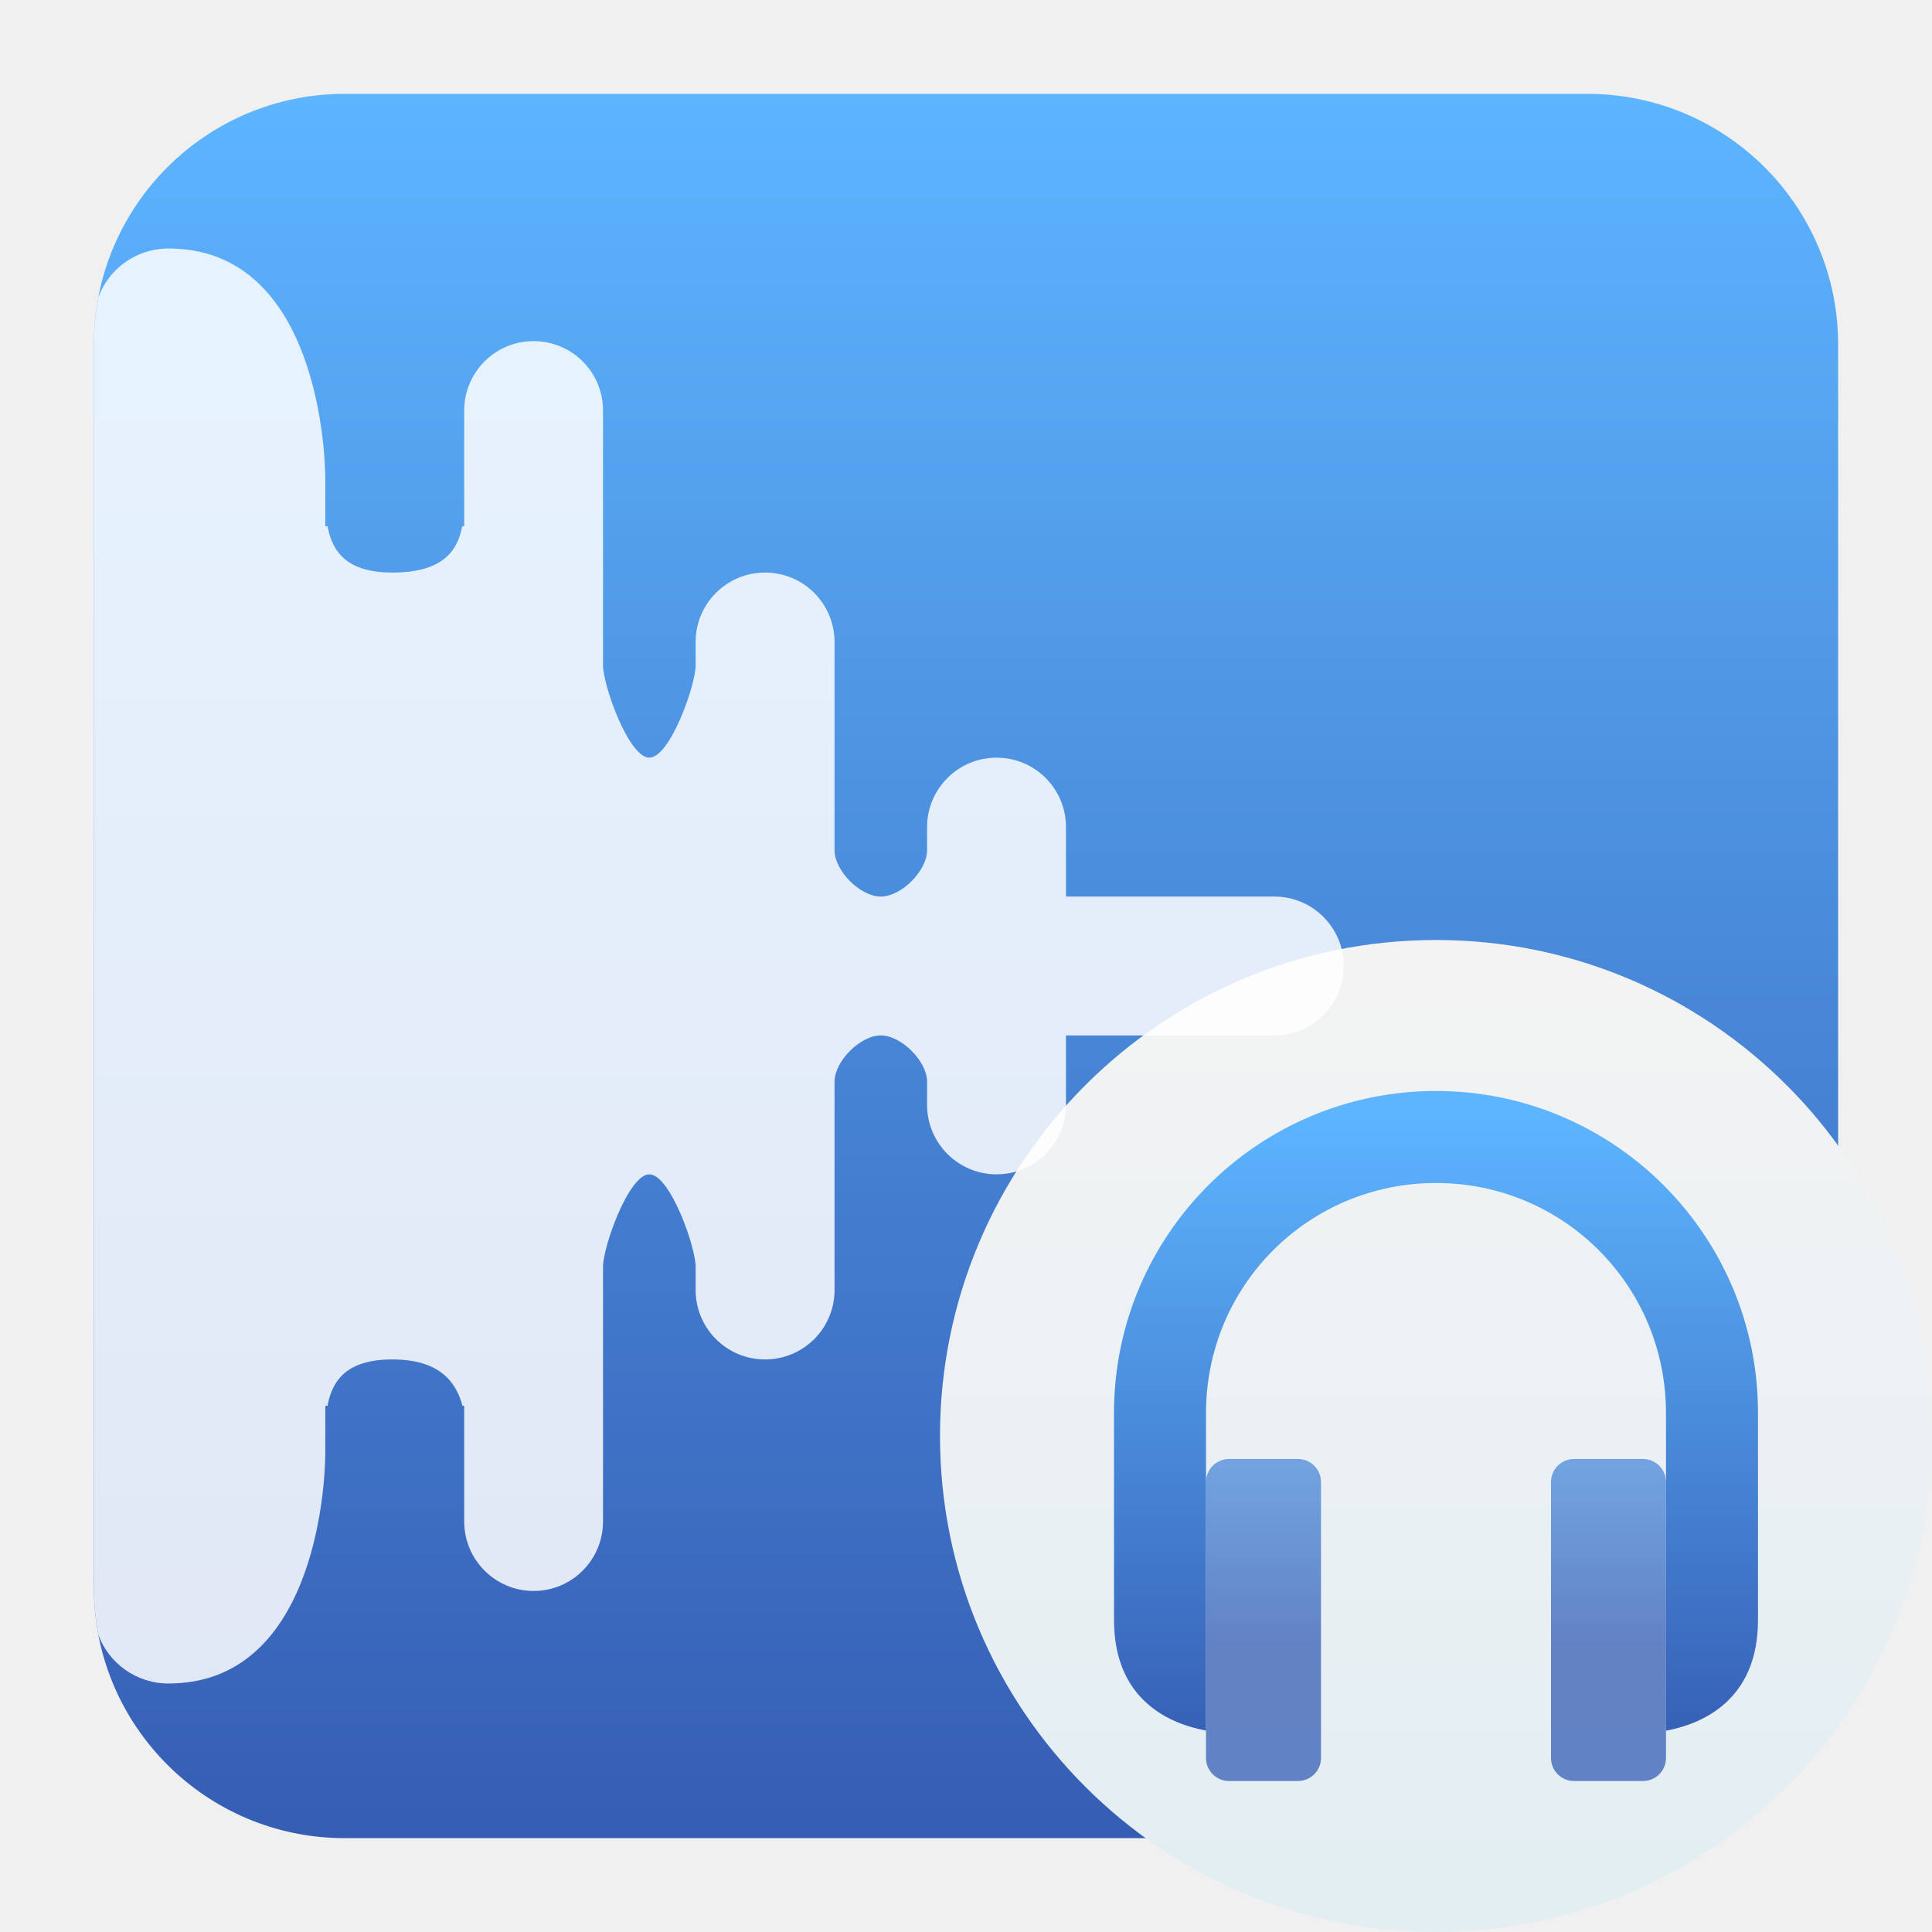
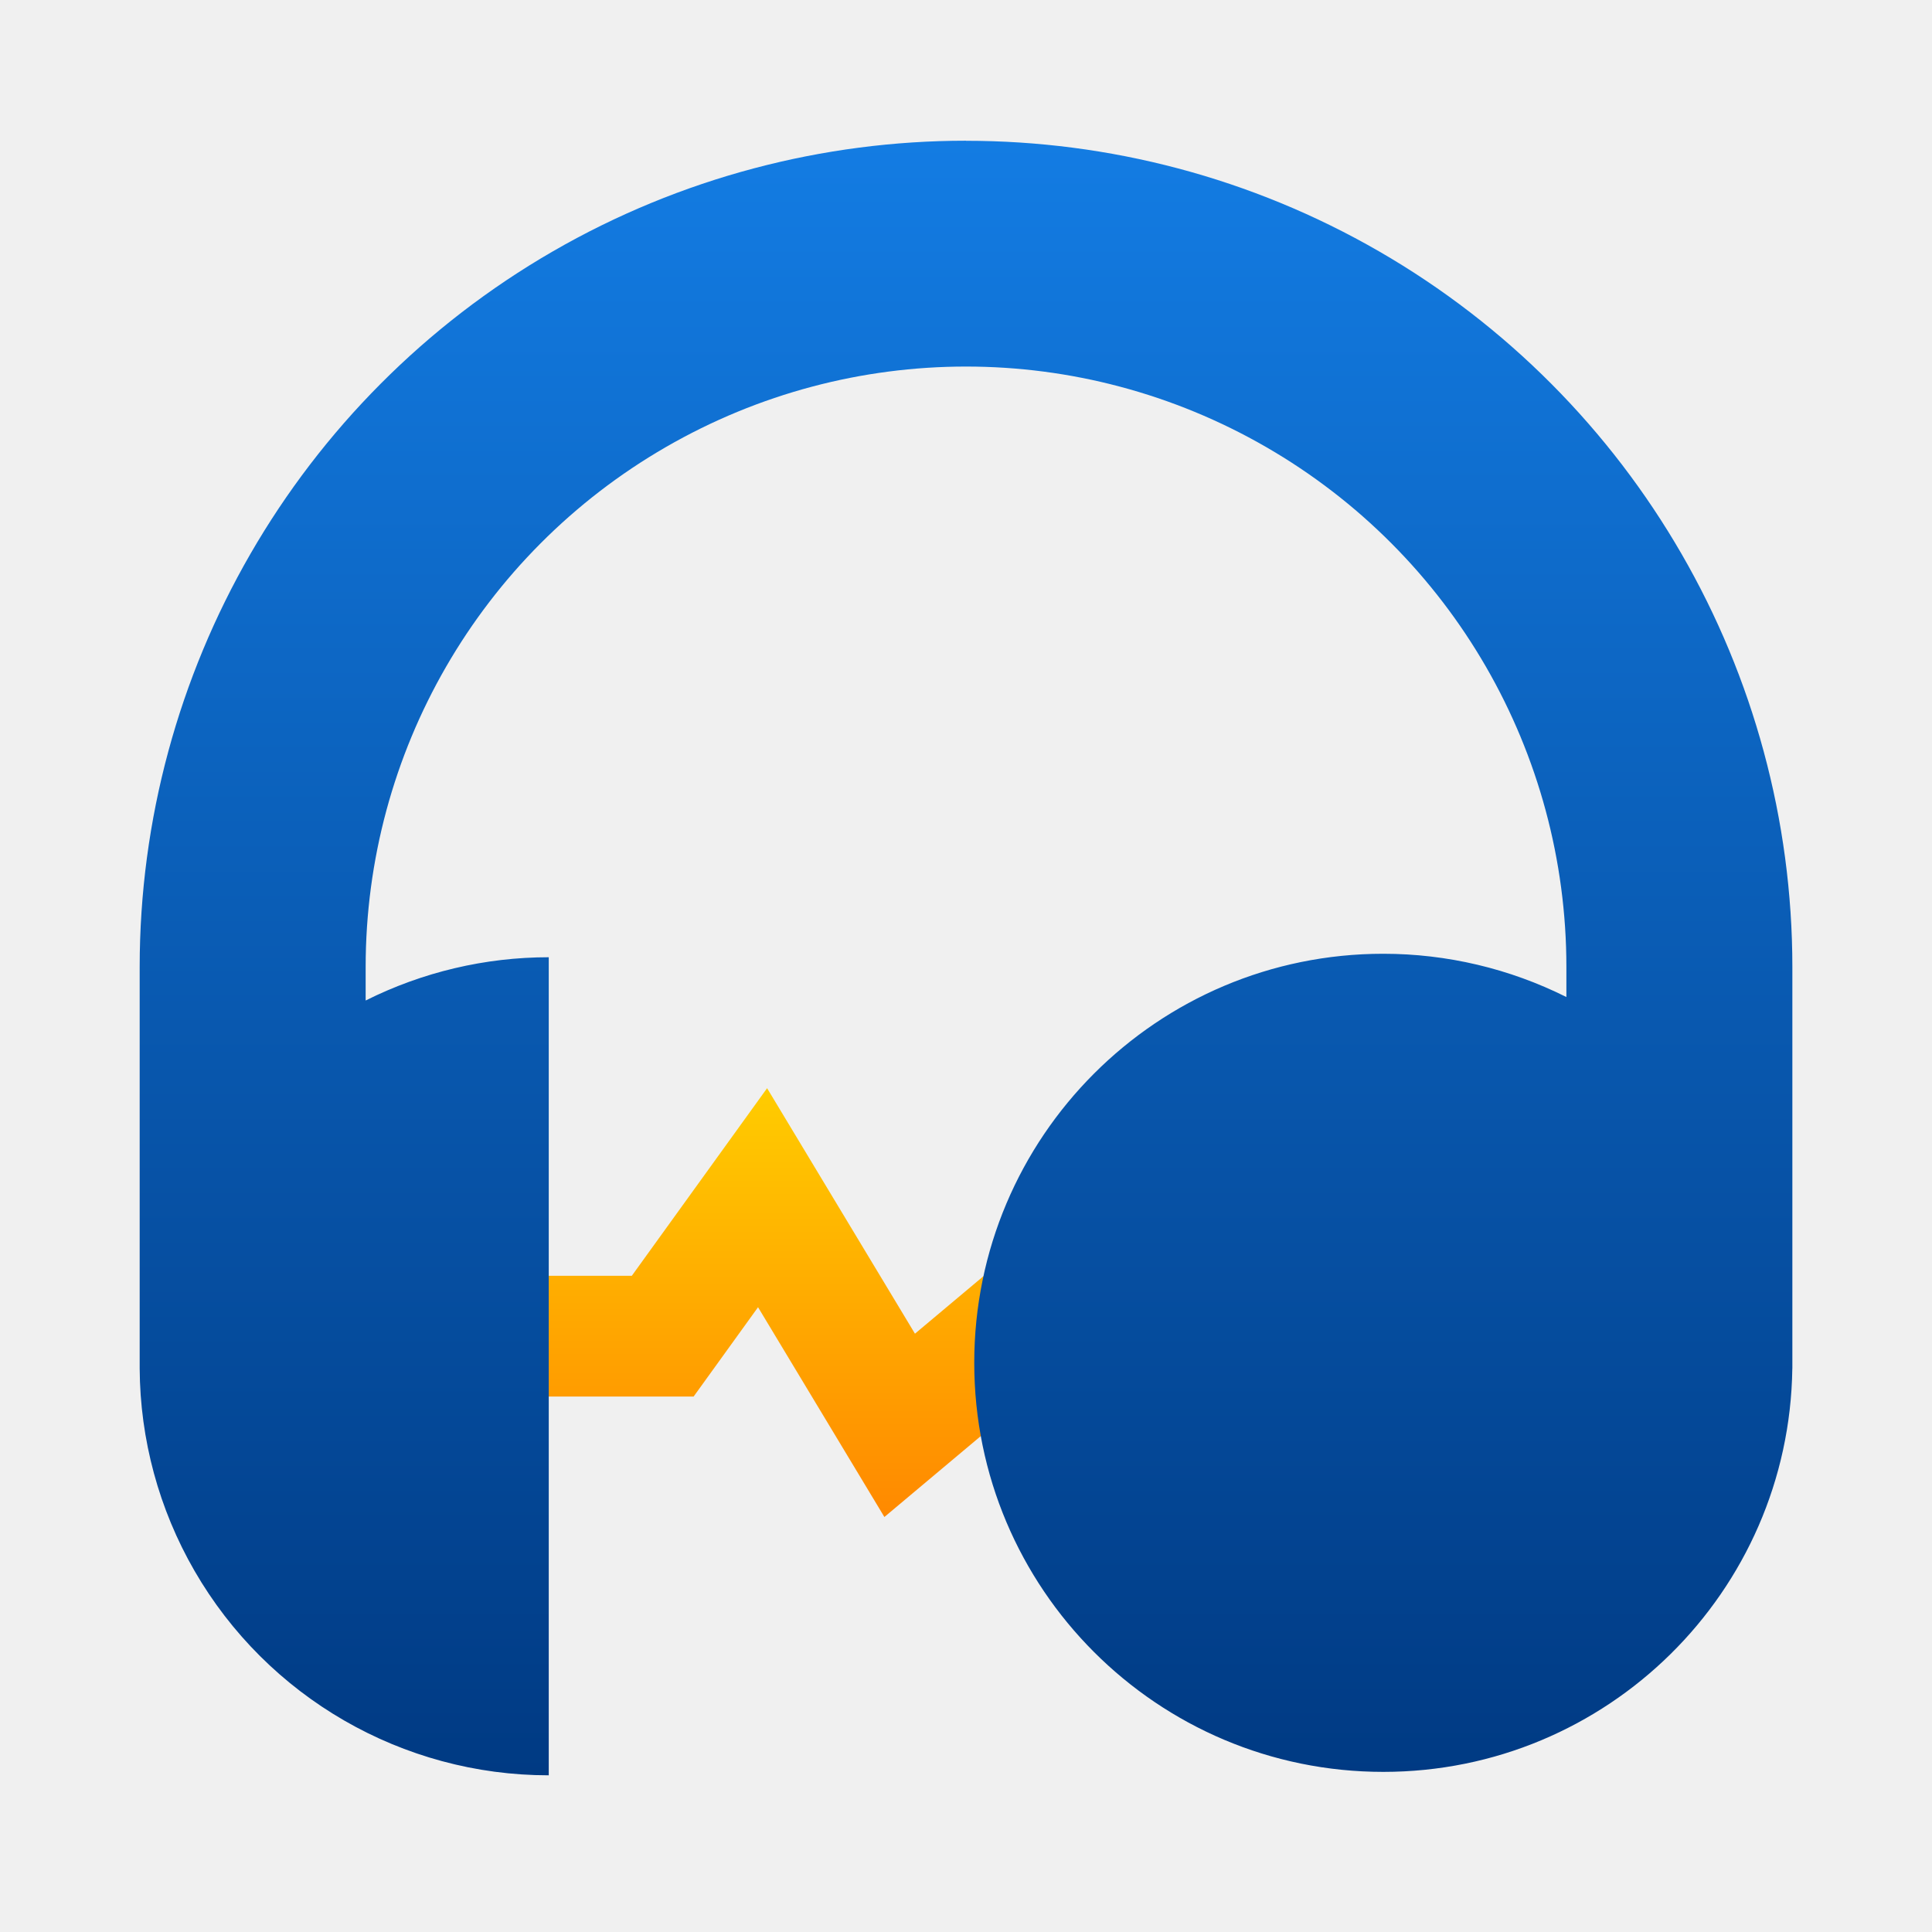
- <svg xmlns="http://www.w3.org/2000/svg" xmlns:xlink="http://www.w3.org/1999/xlink" clip-rule="evenodd" fill-rule="evenodd" stroke-linejoin="round" stroke-miterlimit="2" viewBox="0 0 48 48" version="1.1" id="svg3">
-   <defs id="defs3">
-     <linearGradient id="a-7" gradientUnits="userSpaceOnUse" x1="34.018" x2="34.018" y1="44.301" y2="22.289" gradientTransform="translate(0.0740247,1.047564)">
-       <stop offset="0" stop-color="#e3eef3" id="stop7" />
-       <stop offset="1" stop-color="#f3f3f3" id="stop8" />
+ <svg xmlns="http://www.w3.org/2000/svg" xmlns:xlink="http://www.w3.org/1999/xlink" width="48mm" height="48mm" viewBox="0 0 48 48" version="1.1" id="svg1">
+   <defs id="defs1">
+     <linearGradient id="linearGradient3">
+       <stop style="stop-color:#137ce3;stop-opacity:1;" offset="0" id="stop3" />
+       <stop style="stop-color:#003a83;stop-opacity:1;" offset="1" id="stop4" />
    </linearGradient>
-     <linearGradient xlink:href="#linearGradient5" id="linearGradient6" x1="33.677" y1="41.198" x2="33.677" y2="25.198" gradientUnits="userSpaceOnUse" />
-     <linearGradient id="linearGradient5">
-       <stop style="stop-color:#355db4;stop-opacity:1;" offset="0" id="stop5" />
-       <stop style="stop-color:#5db5ff;stop-opacity:1;" offset="1" id="stop6" />
+     <linearGradient xlink:href="#linearGradient3" id="linearGradient4" x1="24" y1="3.099" x2="24" y2="44.504" gradientUnits="userSpaceOnUse" />
+     <linearGradient xlink:href="#linearGradient13" id="linearGradient14" x1="19.87" y1="37.327" x2="19.87" y2="26.674" gradientUnits="userSpaceOnUse" gradientTransform="matrix(1.019545,0,0,1.019545,-0.592583,-0.0960594)" />
+     <linearGradient id="linearGradient13">
+       <stop style="stop-color:#ff8900;stop-opacity:1;" offset="0" id="stop13" />
+       <stop style="stop-color:#ffcc00;stop-opacity:1;" offset="1" id="stop14" />
    </linearGradient>
-     <linearGradient id="a-9" gradientUnits="userSpaceOnUse" x1="34.018" x2="34.018" y1="44.301" y2="22.289" gradientTransform="translate(1.999998,2.104826)">
-       <stop offset="0" stop-color="#e3eef3" id="stop7-1" />
-       <stop offset="1" stop-color="#f3f3f3" id="stop8-2" />
-     </linearGradient>
-     <linearGradient xlink:href="#linearGradient5" id="linearGradient4" gradientUnits="userSpaceOnUse" x1="33.677" y1="41.198" x2="33.677" y2="25.198" />
-     <linearGradient xlink:href="#linearGradient5" id="linearGradient7" gradientUnits="userSpaceOnUse" x1="33.677" y1="41.198" x2="33.677" y2="25.198" />
-     <linearGradient xlink:href="#linearGradient5" id="linearGradient10" x1="24" y1="45.668" x2="24" y2="2.332" gradientUnits="userSpaceOnUse" />
  </defs>
-   <path d="m39.44 45.668h-30.88c-3.438 0-6.228-2.79-6.228-6.228v-30.88c0-3.438 2.79-6.228 6.228-6.228h30.88c3.438 0 6.228 2.79 6.228 6.228v30.88c0 3.438-2.79 6.228-6.228 6.228z" fill="url(#a)" id="path2" style="fill:url(#linearGradient10);fill-opacity:1" />
-   <circle cx="35.677" cy="35.677" fill="url(#a)" r="12.323" stroke-width="0.382" id="circle4" style="fill:url(#a-9)" />
-   <g id="g5" transform="translate(1.999997,2.47914)" style="fill:url(#linearGradient6)">
-     <path d="m 33.677,24.626 c -4.418,0 -8,3.582 -8,8 v 5.143 c 0,2.04 1.453,2.595 2.286,2.747 v -7.89 c 0,-3.166 2.549,-5.714 5.714,-5.714 3.166,0 5.714,2.549 5.714,5.714 v 7.893 c 0.833,-0.153 2.286,-0.71 2.286,-2.75 v -5.143 c 0,-4.418 -3.582,-8 -8,-8 z" id="path2-7" style="fill:url(#linearGradient4);stroke-width:0.571" />
-     <path d="m 22,34 0,12 a 1,1 45 0 0 1,1 h 3 a 1,1 135 0 0 1,-1 V 34 a 1,1 45 0 0 -1,-1 h -3 a 1,1 135 0 0 -1,1 z m 15,0 0,12 a 1,1 45 0 0 1,1 h 3 a 1,1 135 0 0 1,-1 V 34 a 1,1 45 0 0 -1,-1 h -3 a 1,1 135 0 0 -1,1 z" opacity="0.75" id="path3-0" transform="matrix(0.5714286,0,0,0.5714286,15.39126,14.91212)" style="fill:url(#linearGradient7)" />
+   <g id="layer1" style="display:inline">
+     <g id="g9" style="fill:none;fill-opacity:1" transform="matrix(0.9808297,0,0,0.9808297,0.4600891,0.456279)">
+       <path style="display:inline;fill:none;fill-opacity:1;stroke:url(#linearGradient14);stroke-width:3.059;stroke-linecap:square;stroke-miterlimit:40;stroke-dasharray:none;stroke-opacity:1" d="m 12.609,33.38 h 3.709 l 2.529,-3.507 3.473,5.766 3.777,-3.17" id="path18" />
+       <path id="path1" style="display:inline;fill:url(#linearGradient4);stroke-width:1.919;stroke-linecap:square;stroke-miterlimit:40;stroke:none;fill-opacity:1" d="m 24,3.099 c -3.614,0 -7.228,0.934 -10.464,2.802 C 7.063,9.638 3.069,16.555 3.069,24.029 v 7.307 2.862 a 10.361,10.361 0 0 0 1.388,5.125 10.361,10.361 0 0 0 8.974,5.181 V 34.143 23.782 a 10.361,10.361 0 0 0 -4.638,1.096 v -0.848 c 0,-5.437 2.896,-10.452 7.605,-13.171 4.709,-2.719 10.496,-2.719 15.205,0 4.709,2.719 7.605,7.733 7.605,13.171 v 0.76 a 10.361,10.361 0 0 0 -4.637,-1.096 10.361,10.361 0 0 0 -10.362,10.362 10.361,10.361 0 0 0 10.362,10.361 10.361,10.361 0 0 0 10.36,-10.217 h 0.001 v -2.862 -7.307 c 0,-7.473 -3.995,-14.391 -10.467,-18.128 -3.236,-1.868 -6.85,-2.802 -10.465,-2.802 z" />
+     </g>
  </g>
-   <path id="path4" d="M 4.186 6.174 C 3.384 6.174 2.702 6.68 2.443 7.387 C 2.371 7.766 2.332 8.157 2.332 8.557 L 2.332 8.561 L 2.332 39.439 L 2.332 39.443 C 2.332 39.844 2.371 40.236 2.443 40.615 C 2.702 41.322 3.384 41.826 4.186 41.826 C 7.757 41.826 8.082 37.092 8.082 36.076 C 8.082 35.913 8.08 35.741 8.082 35.57 L 8.082 34.926 L 8.137 34.926 C 8.254 34.29 8.62 33.775 9.744 33.775 C 10.883 33.775 11.321 34.293 11.49 34.926 L 11.533 34.926 L 11.533 37.801 C 11.533 38.754 12.305 39.527 13.258 39.527 C 14.211 39.527 14.982 38.754 14.982 37.801 L 14.982 31.477 C 14.982 30.968 15.621 29.176 16.133 29.176 C 16.644 29.176 17.283 30.968 17.283 31.477 L 17.283 32.051 C 17.283 33.004 18.055 33.775 19.008 33.775 C 19.961 33.775 20.734 33.004 20.734 32.051 L 20.734 26.875 C 20.734 26.367 21.371 25.725 21.883 25.725 C 22.395 25.725 23.033 26.367 23.033 26.875 L 23.033 27.451 C 23.033 28.404 23.807 29.176 24.76 29.176 C 25.713 29.176 26.484 28.404 26.484 27.451 L 26.484 25.725 L 31.66 25.725 C 32.613 25.725 33.385 24.953 33.385 24 C 33.385 23.047 32.613 22.275 31.66 22.275 L 26.484 22.275 L 26.484 20.549 C 26.484 19.596 25.713 18.824 24.76 18.824 C 23.807 18.824 23.033 19.596 23.033 20.549 L 23.033 21.125 C 23.033 21.633 22.395 22.275 21.883 22.275 C 21.371 22.275 20.734 21.633 20.734 21.125 L 20.734 15.949 C 20.734 14.996 19.96 14.225 19.008 14.225 C 18.055 14.225 17.283 14.996 17.283 15.949 L 17.283 16.525 C 17.283 17.034 16.644 18.824 16.133 18.824 C 15.621 18.824 14.982 17.034 14.982 16.525 L 14.982 10.199 C 14.982 9.246 14.211 8.475 13.258 8.475 C 12.305 8.475 11.533 9.246 11.533 10.199 L 11.533 13.074 L 11.484 13.074 C 11.365 13.71 10.978 14.225 9.744 14.225 C 8.62 14.225 8.254 13.71 8.137 13.074 L 8.082 13.074 L 8.082 12.43 C 8.08 12.259 8.082 12.087 8.082 11.924 C 8.082 10.907 7.757 6.174 4.186 6.174 z " style="fill:#ffffff;fill-opacity:0.851" />
</svg>
